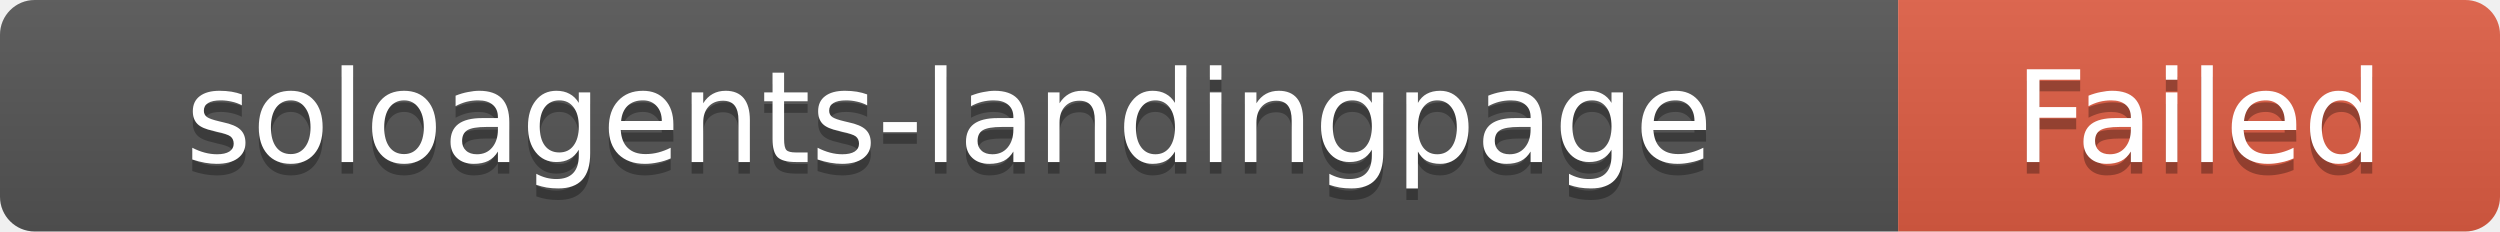
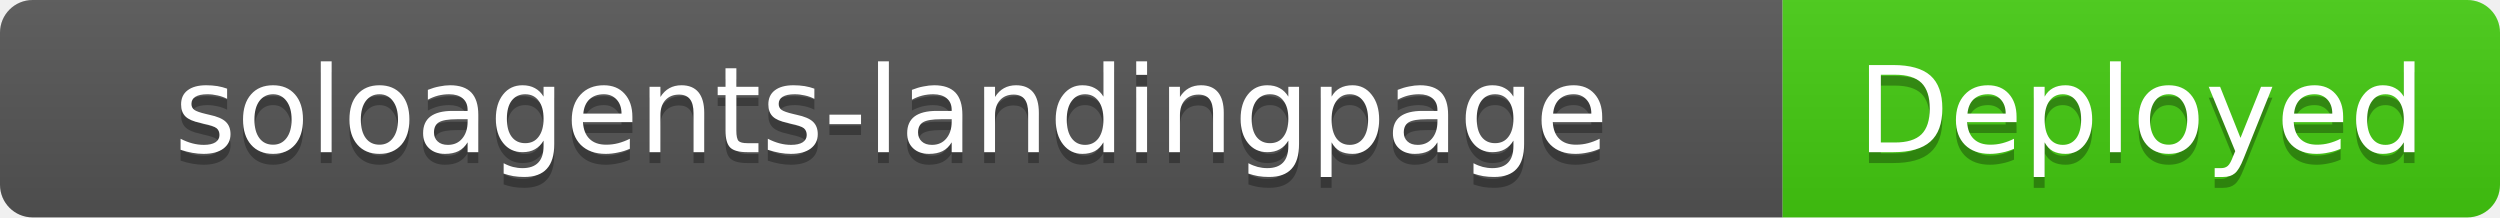
- <svg xmlns="http://www.w3.org/2000/svg" width="216" height="20">
+ <svg xmlns="http://www.w3.org/2000/svg" width="230" height="20">
  <linearGradient id="a" x2="0" y2="100%">
    <stop offset="0" stop-color="#bbb" stop-opacity=".1" />
    <stop offset="1" stop-opacity=".1" />
  </linearGradient>
  <clipPath id="r">
-     <rect width="216" height="20" rx="3" fill="#fff" />
+     <rect width="230" height="20" rx="3" fill="#fff" />
  </clipPath>
  <g clip-path="url(#r)">
    <rect width="164" height="20" fill="#555" />
-     <rect x="164" width="52" height="20" fill="#e05d44" />
-     <rect width="216" height="20" fill="url(#a)" />
+     <rect x="164" width="66" height="20" fill="#4c1" />
+     <rect width="230" height="20" fill="url(#a)" />
  </g>
  <g fill="#fff" text-anchor="middle" font-family="Verdana,Geneva,DejaVu Sans,sans-serif" font-size="11">
    <text x="82" y="15" fill="#010101" fill-opacity=".3">soloagents-landingpage</text>
    <text x="82" y="14">soloagents-landingpage</text>
-     <text x="190" y="15" fill="#010101" fill-opacity=".3">Failed</text>
-     <text x="190" y="14">Failed</text>
+     <text x="197" y="15" fill="#010101" fill-opacity=".3">Deployed</text>
+     <text x="197" y="14">Deployed</text>
  </g>
</svg>
